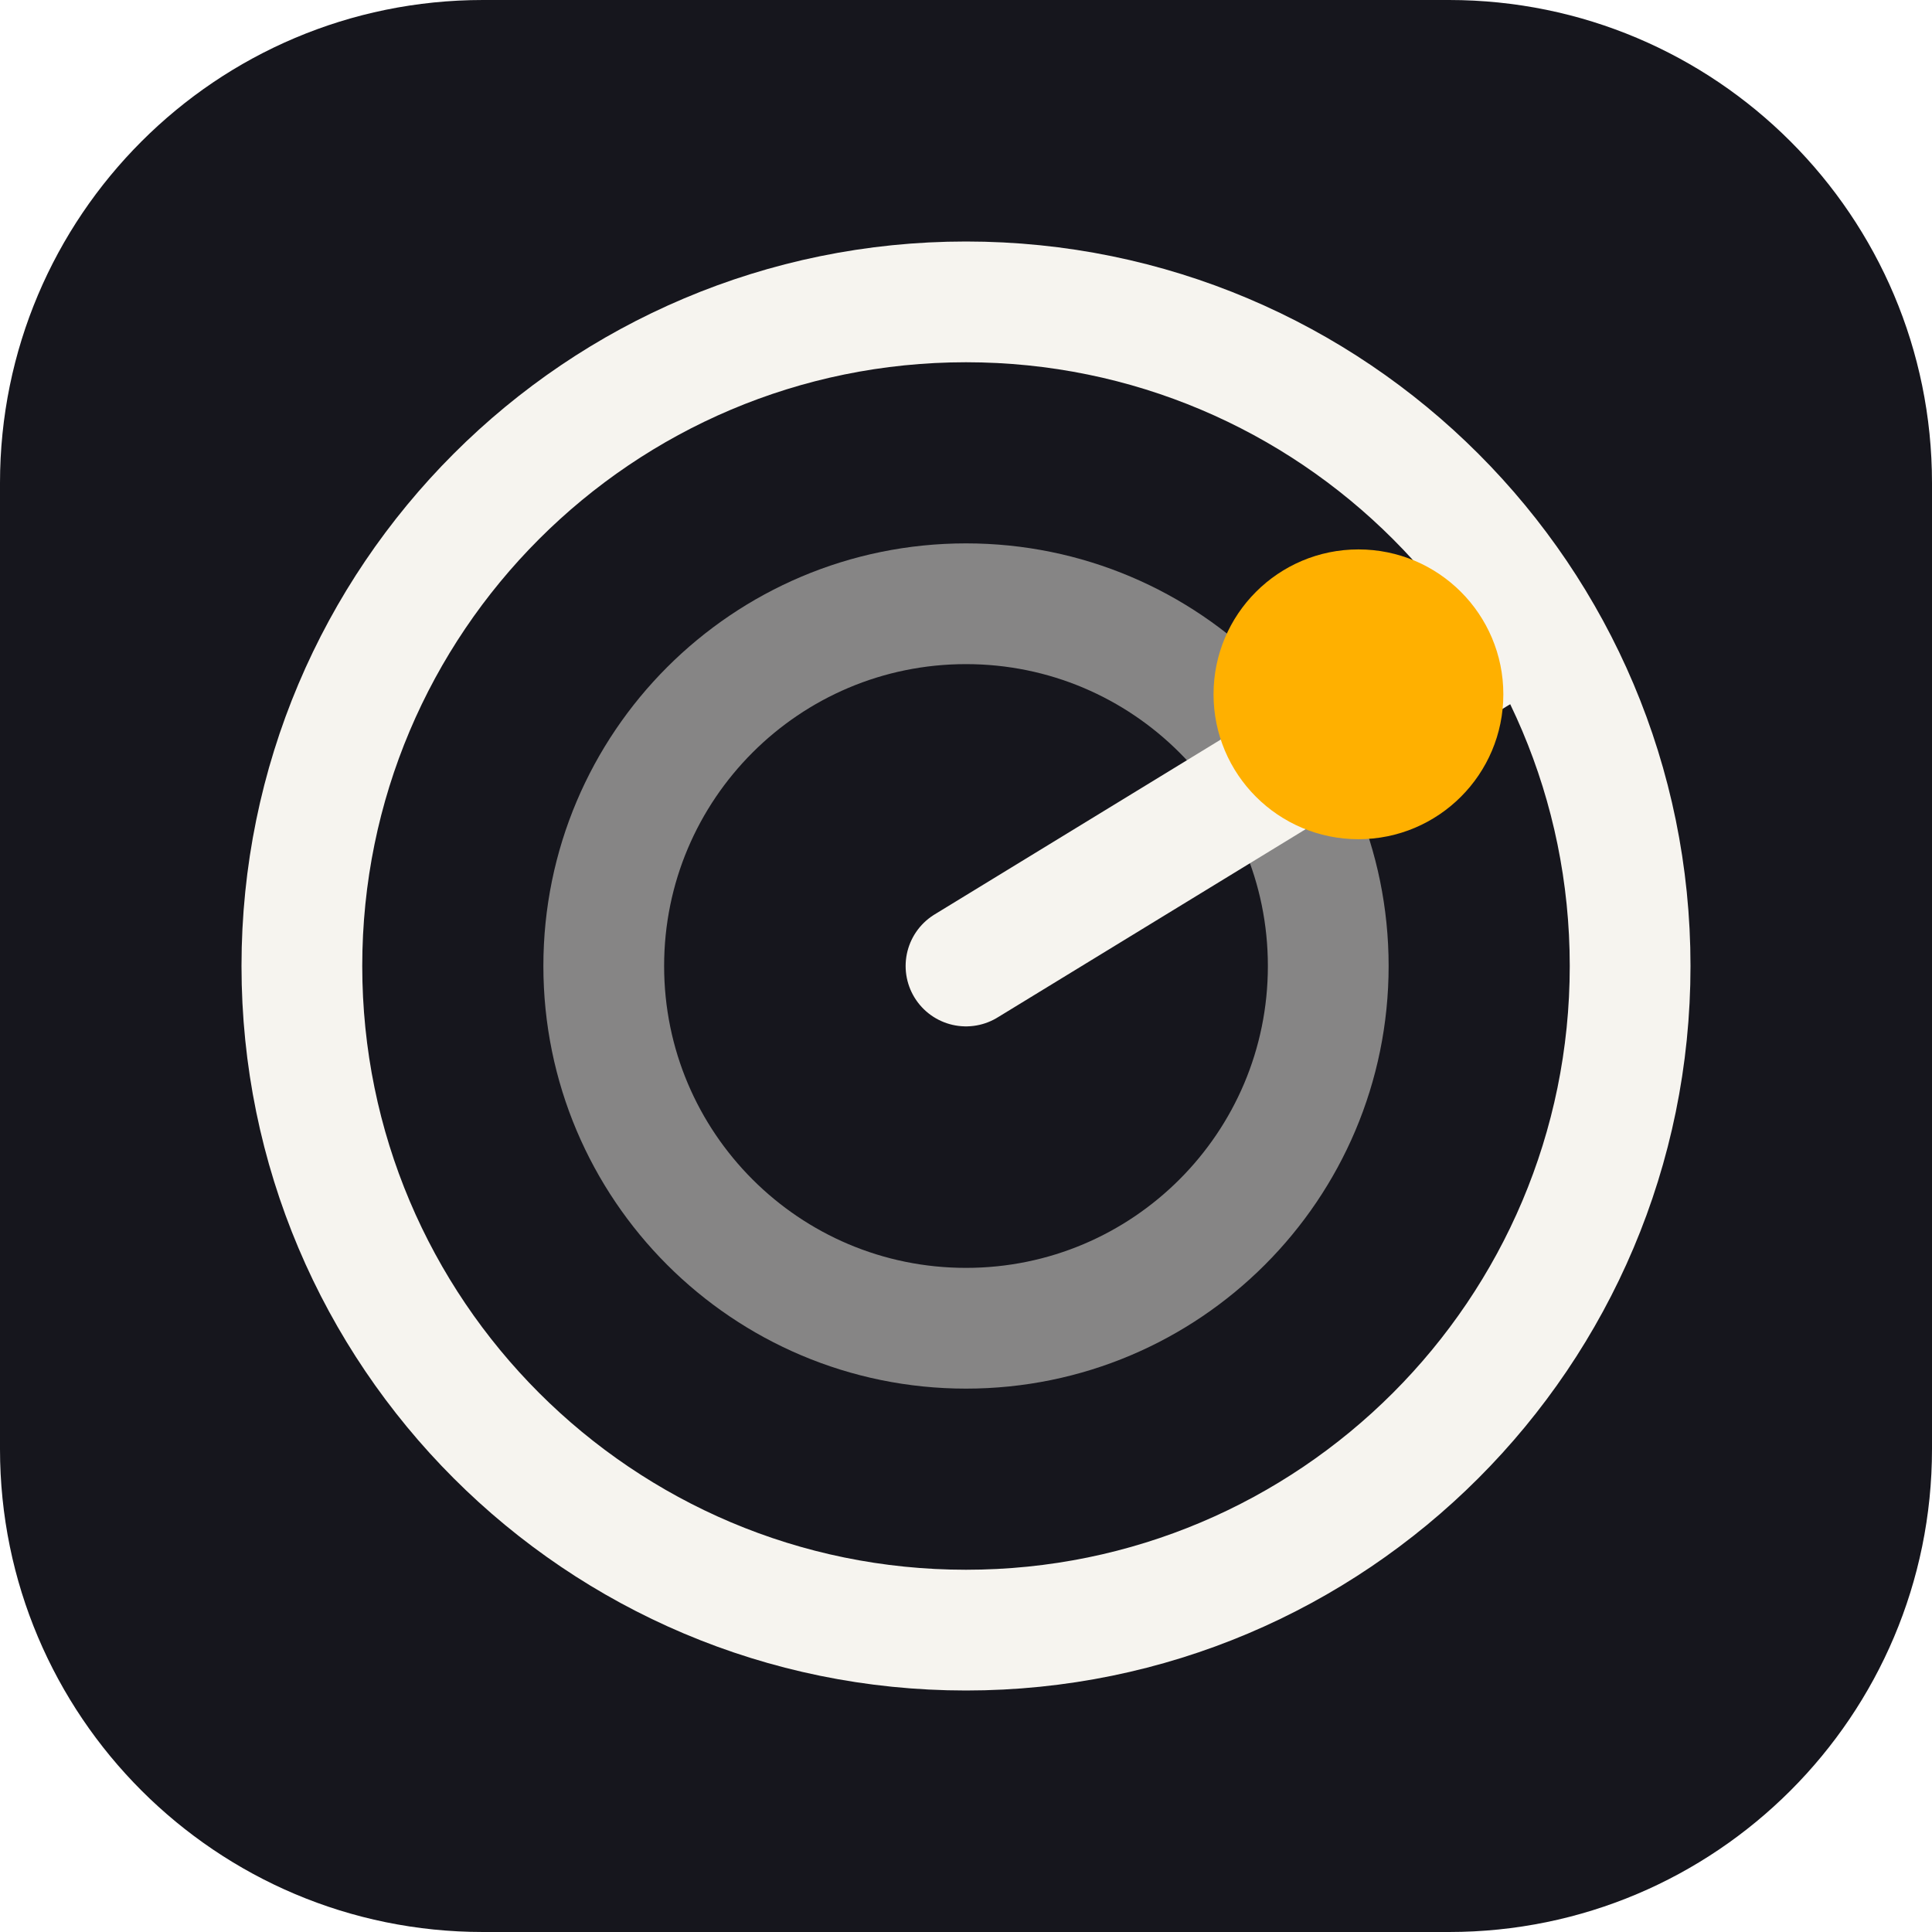
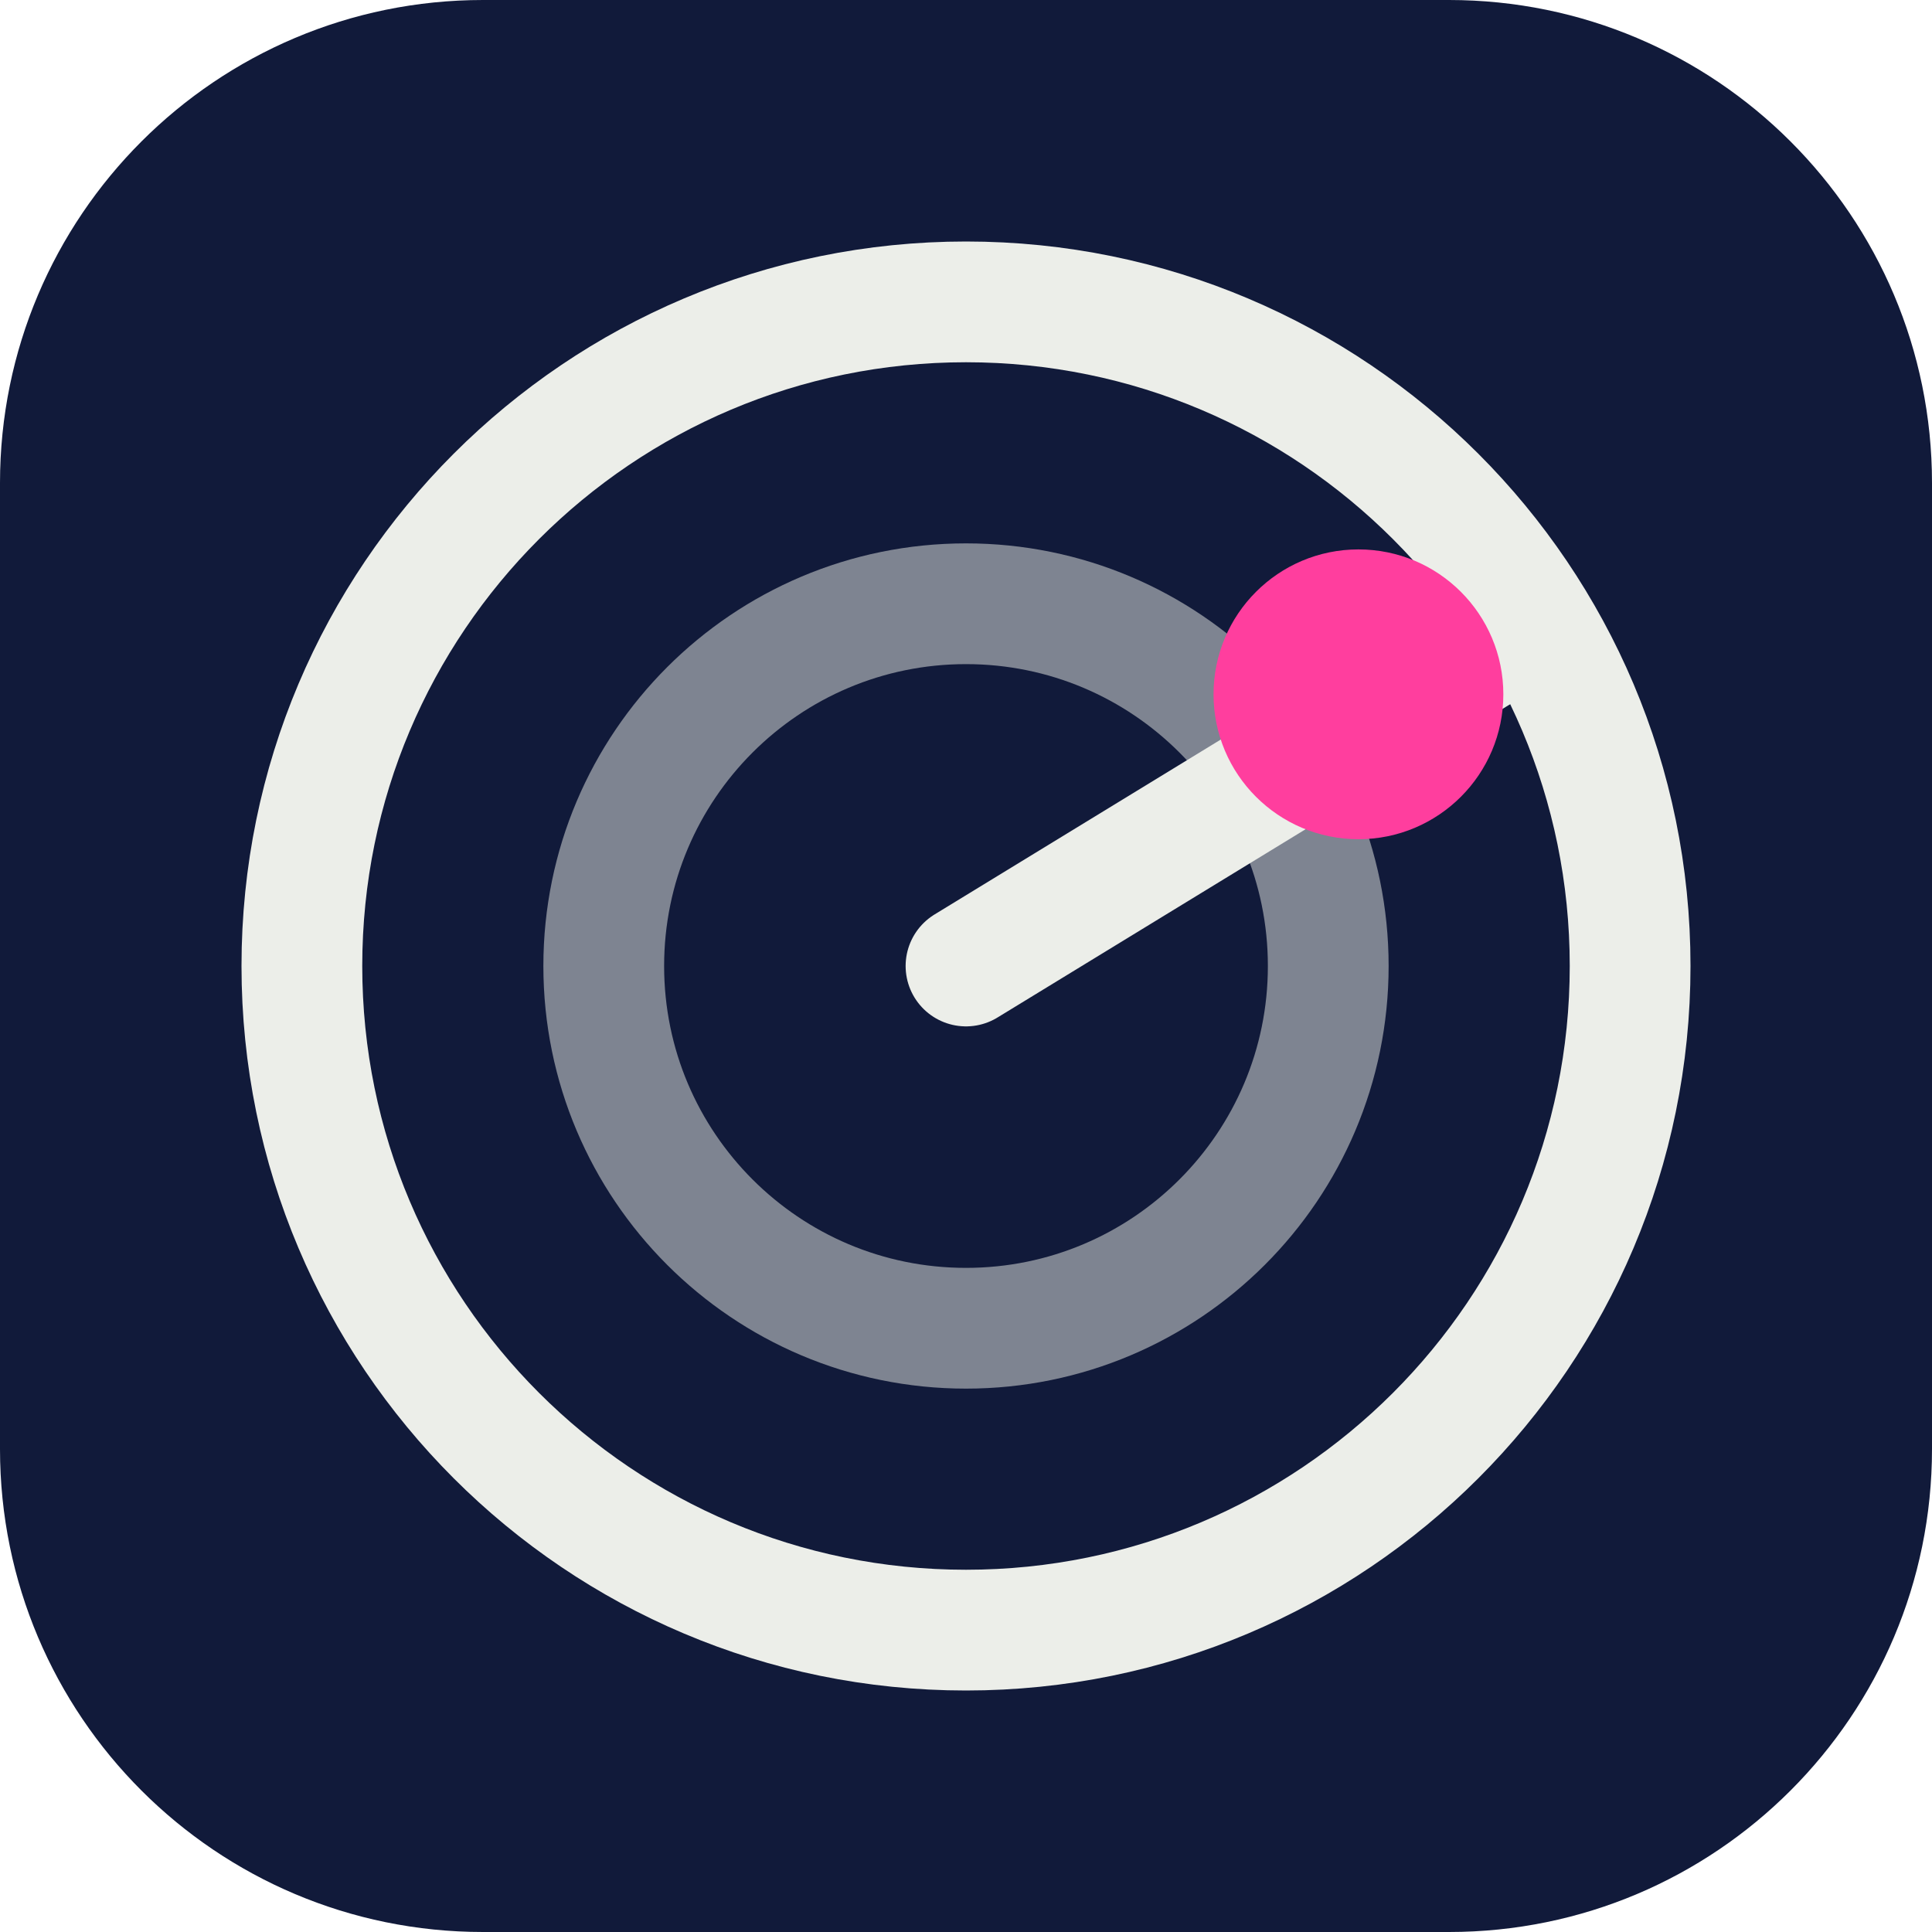
<svg xmlns="http://www.w3.org/2000/svg" viewBox="0 0 32 32">
-   <rect width="32" height="32" rx="8" fill="#16161d" />
-   <g fill="none" stroke="#f6f4ef" stroke-width="2" stroke-linecap="round">
+   <rect width="32" height="32" rx="8" fill="#111a3a" />
+   <g fill="none" stroke="#eceee9" stroke-width="2" stroke-linecap="round">
    <circle cx="16" cy="16" r="11" />
    <circle cx="16" cy="16" r="6" stroke-opacity=".5" />
    <path d="M16 16l9-5.5" />
  </g>
-   <circle cx="22.5" cy="11.5" r="2.4" fill="#ffb000" />
+   <circle cx="22.5" cy="11.5" r="2.4" fill="#ff3e9e" />
</svg>
